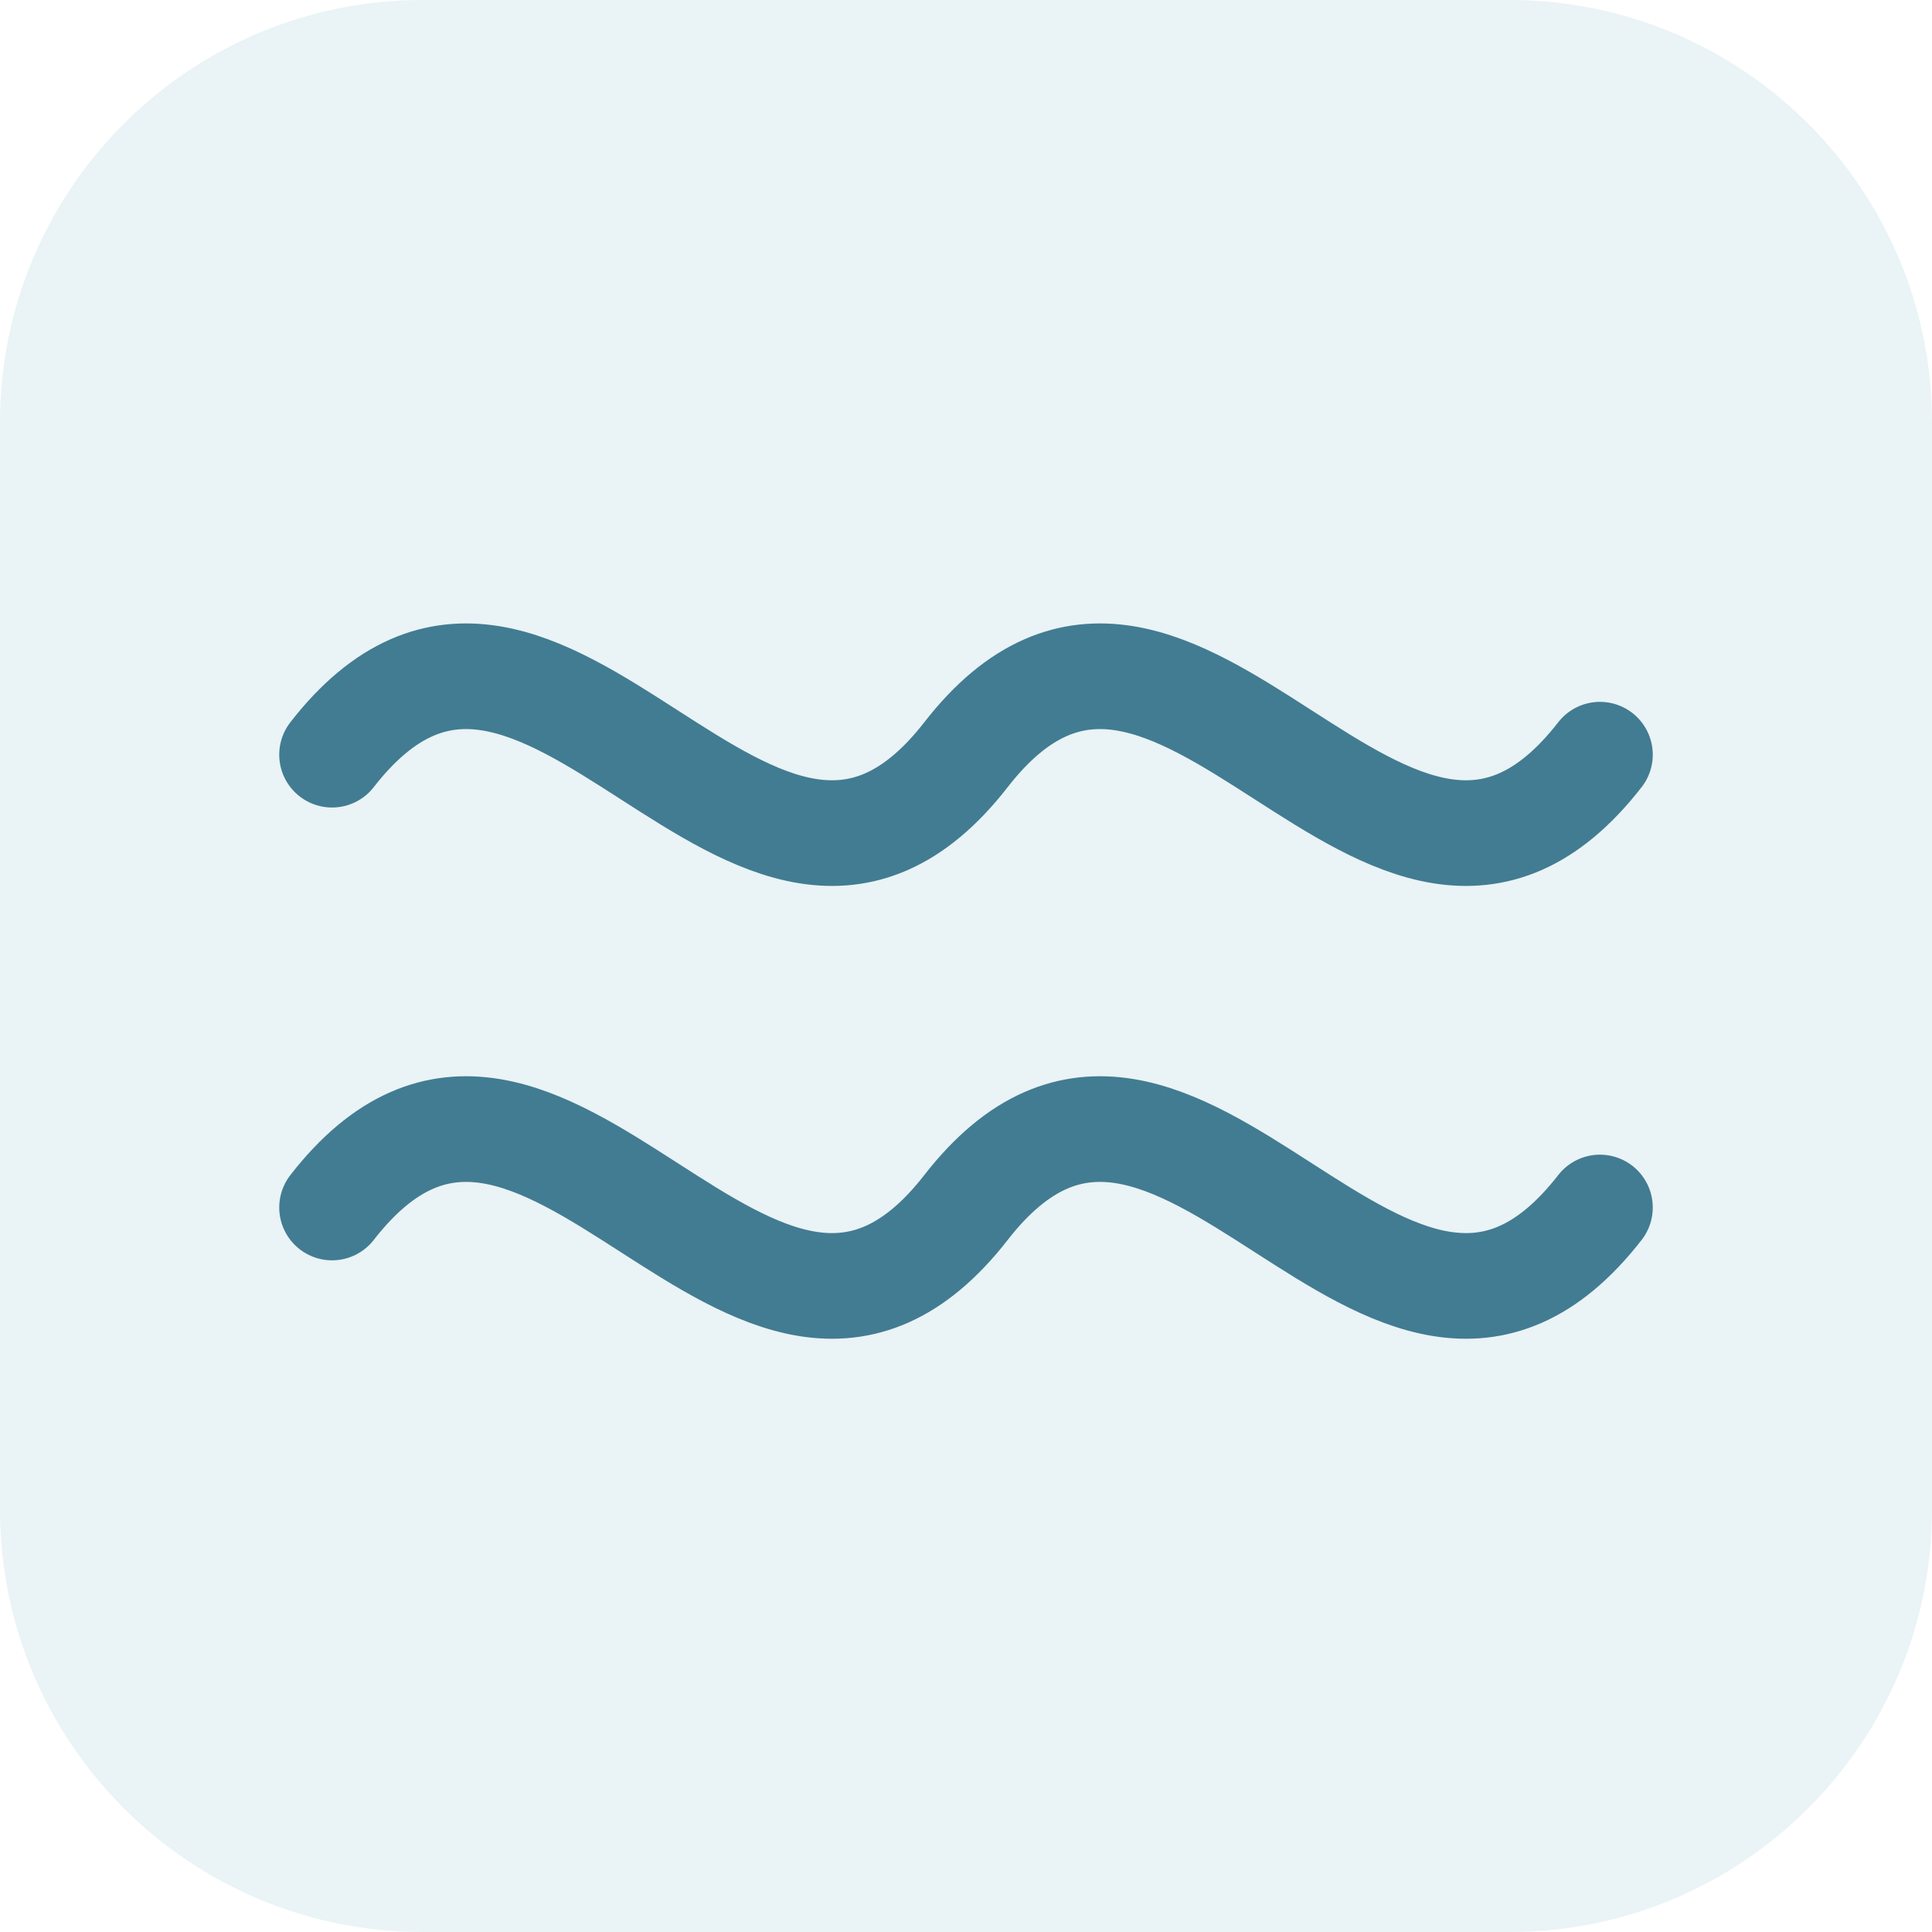
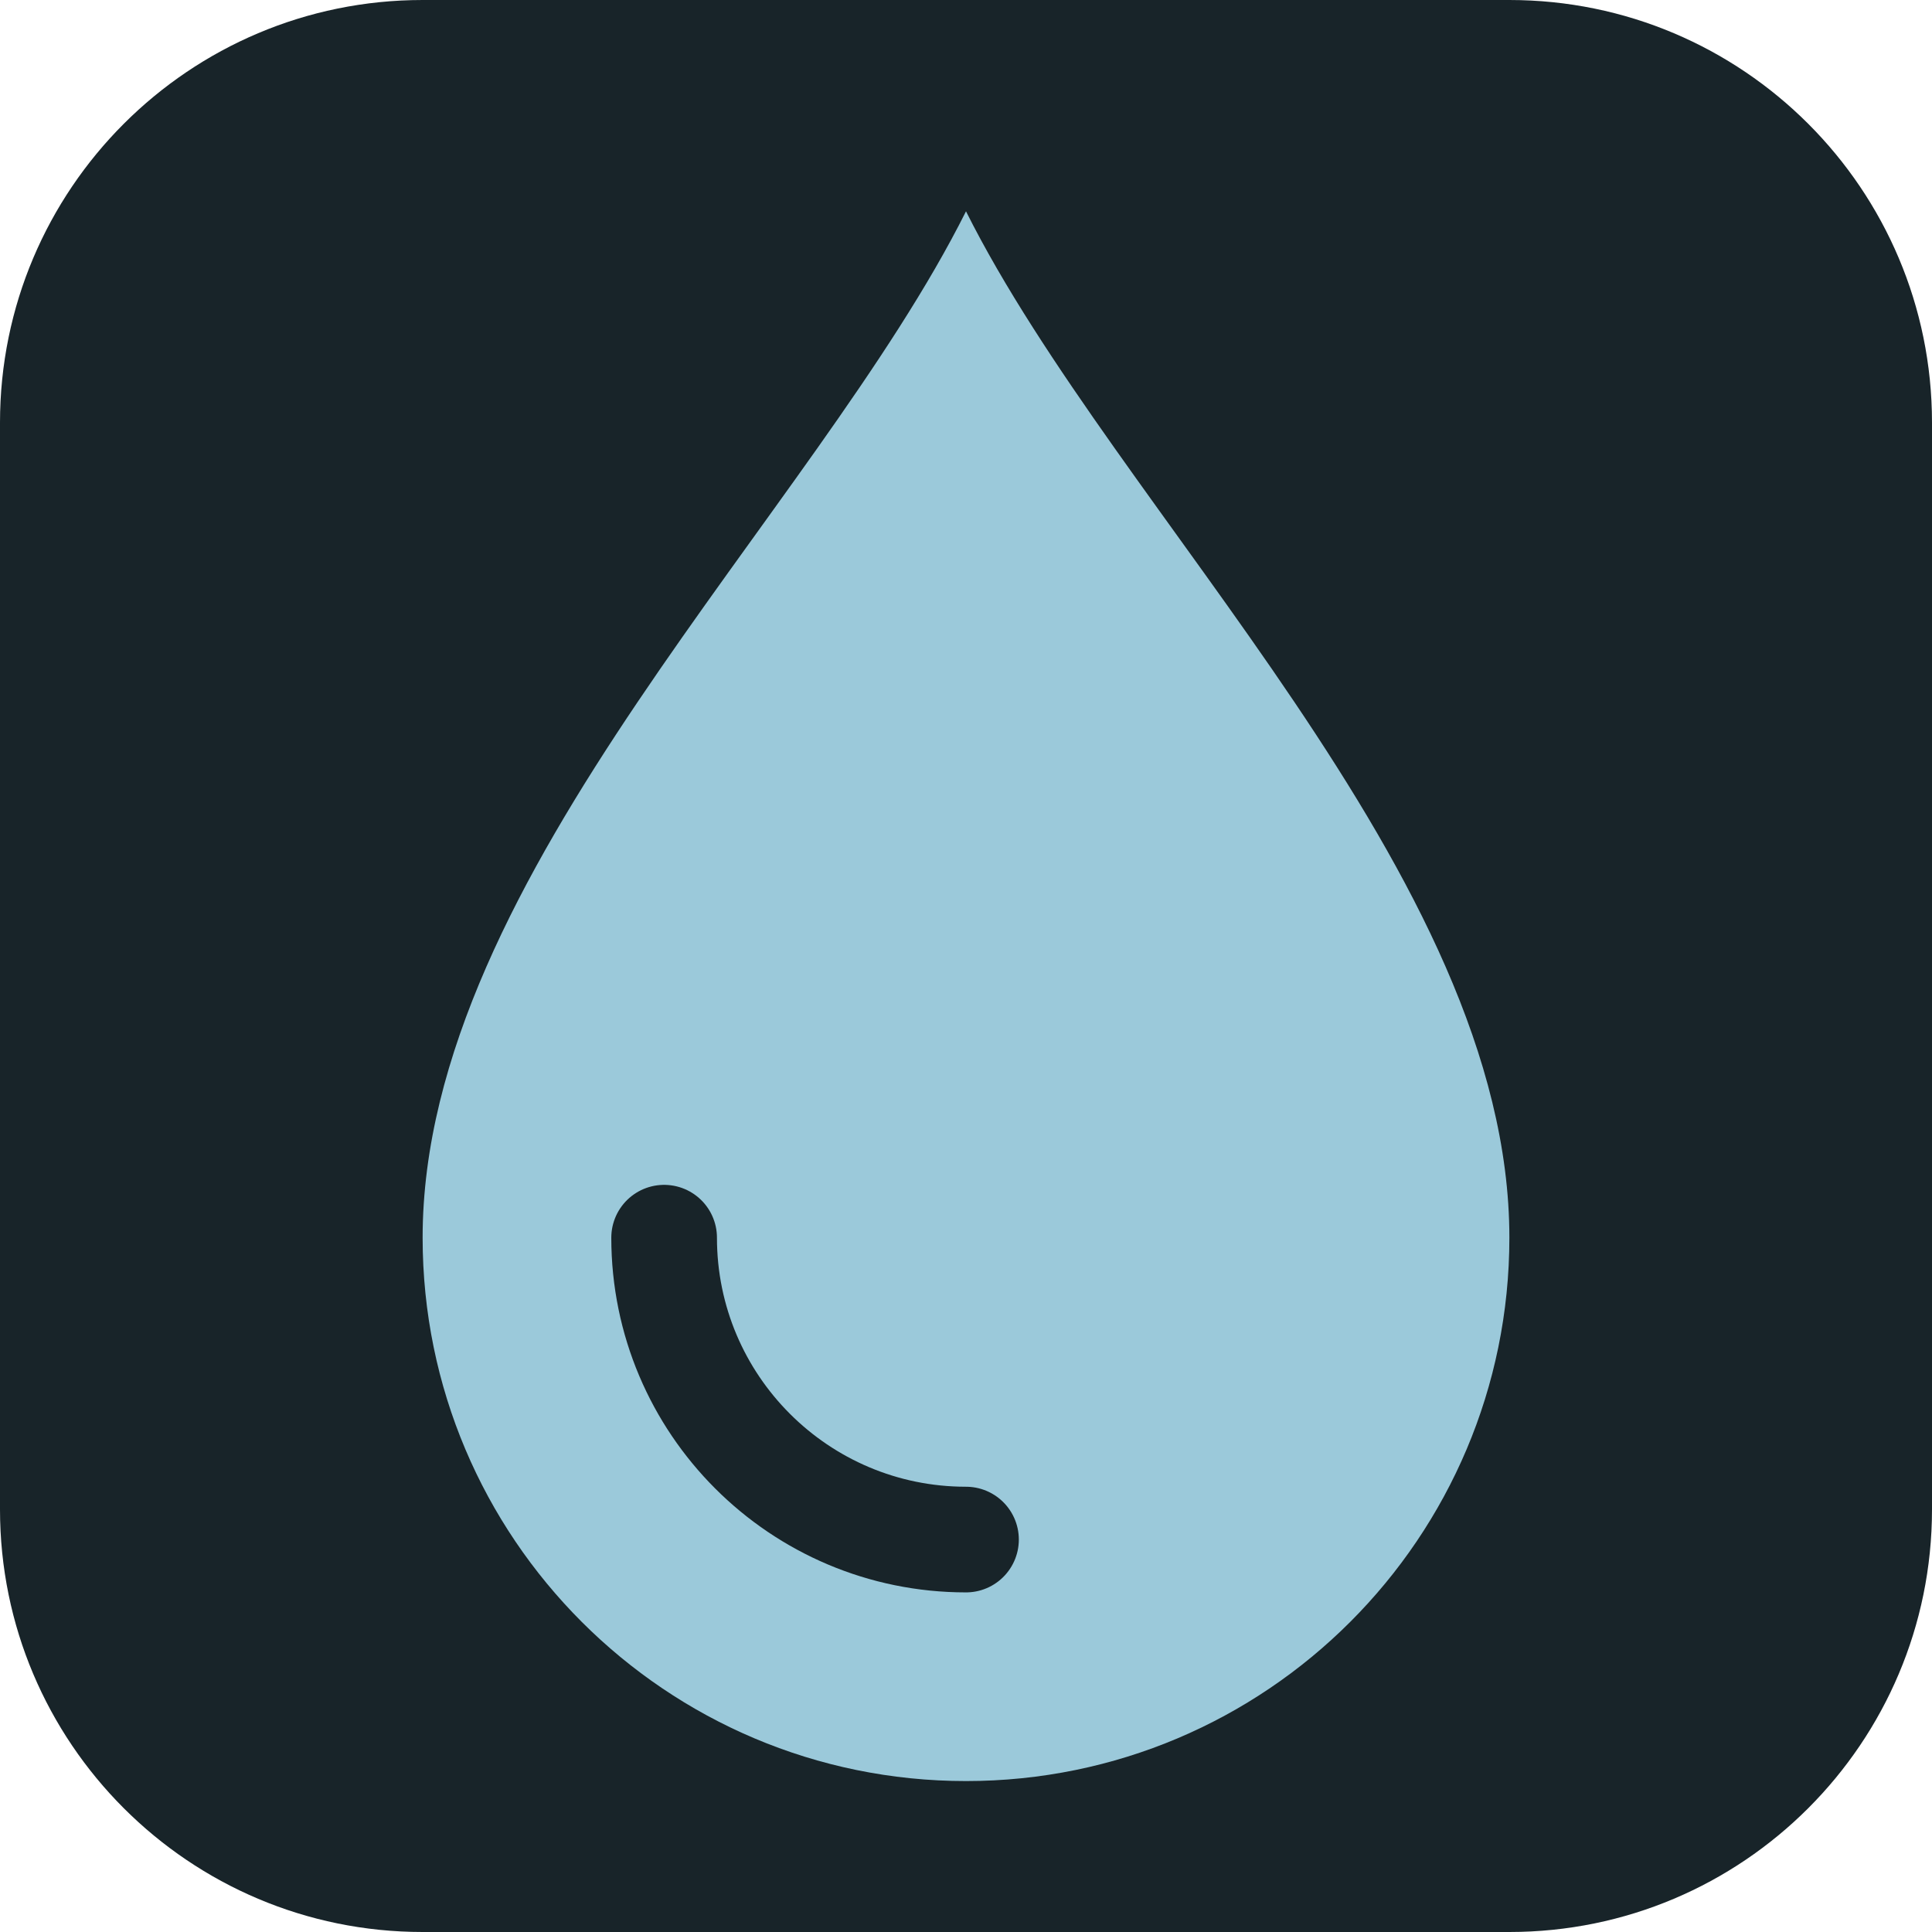
<svg xmlns="http://www.w3.org/2000/svg" viewBox="0 0 64 64">
-   <rect width="64" height="64" rx="14" fill="#eaf3f5" />
-   <g fill="none" stroke="#427c92" stroke-width="3.5" stroke-linecap="round">
-     <path d="M11 25c7-9 14 9 21 0s14 9 21 0M11 40c7-9 14 9 21 0s14 9 21 0" />
-   </g>
+   <rect width="64" height="64" rx="14" fill="#182429" />
+   <path d="M32 7c-5 10-18 22-18 34a18 18 0 0 0 36 0c0-12-13-24-18-34Z" fill="#9bc9da" />
+   <path d="M22 41a10 10 0 0 0 10 10" fill="none" stroke="#182429" stroke-width="3.5" stroke-linecap="round" />
</svg>
